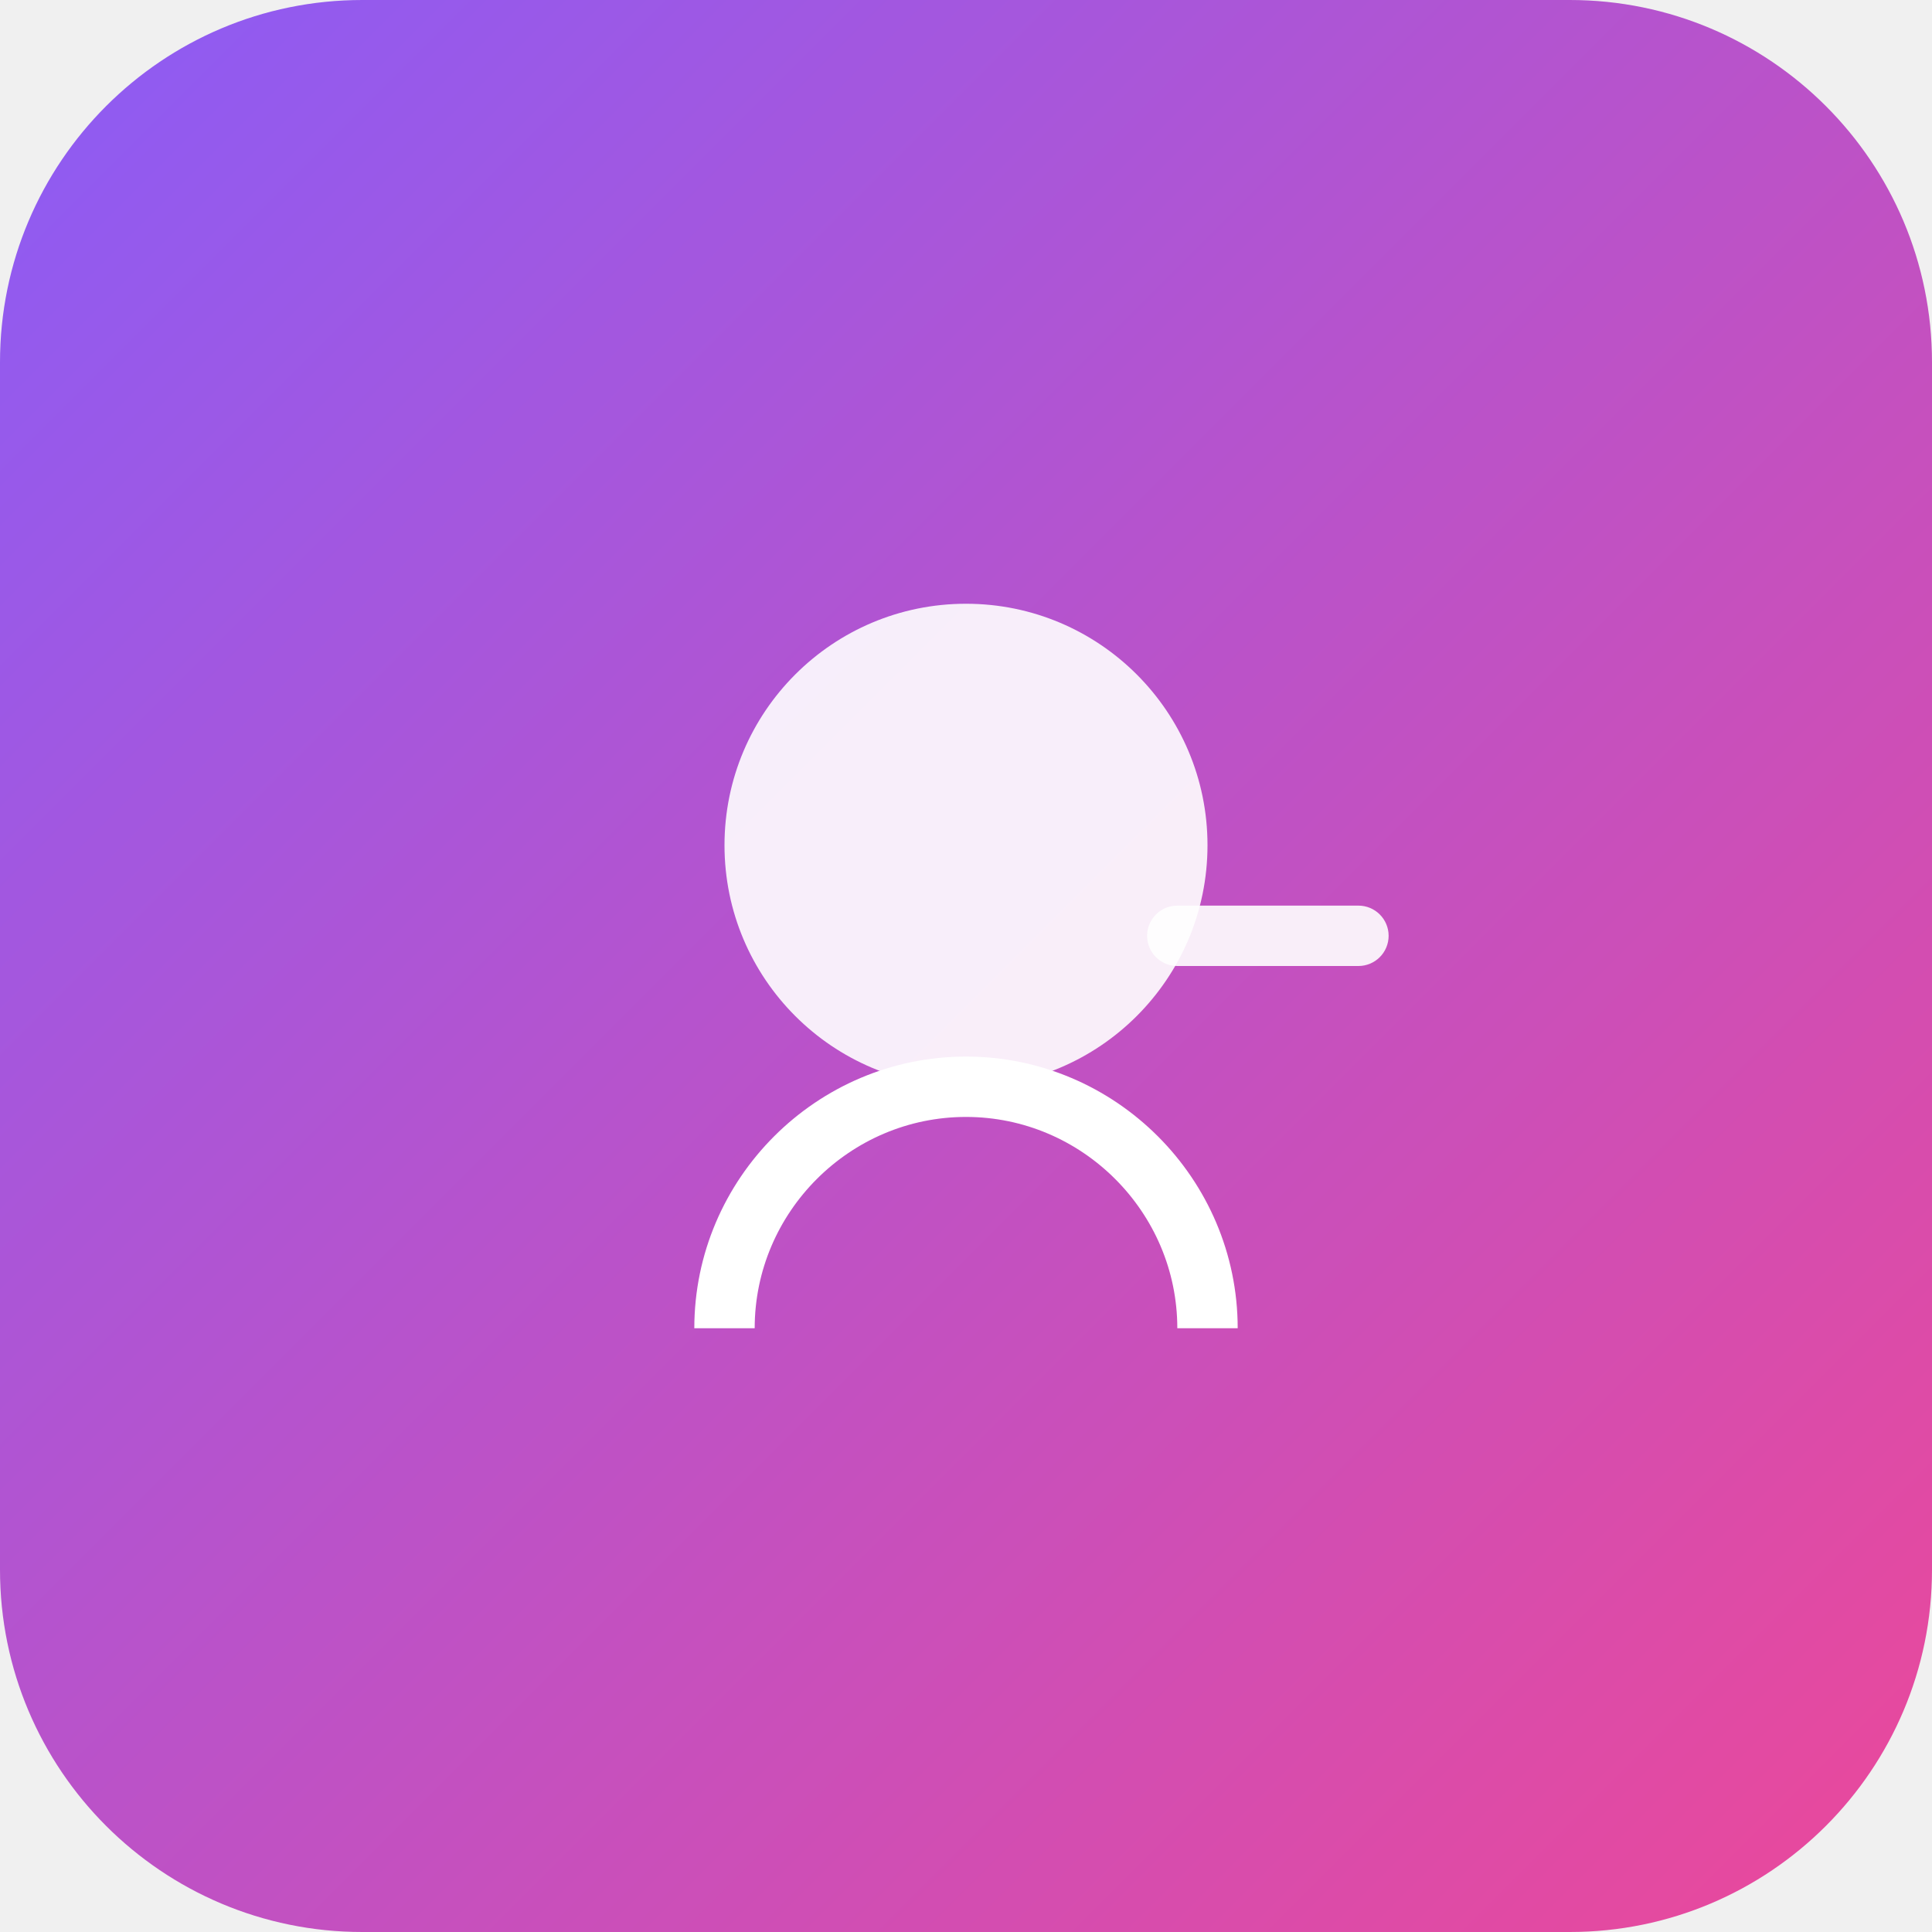
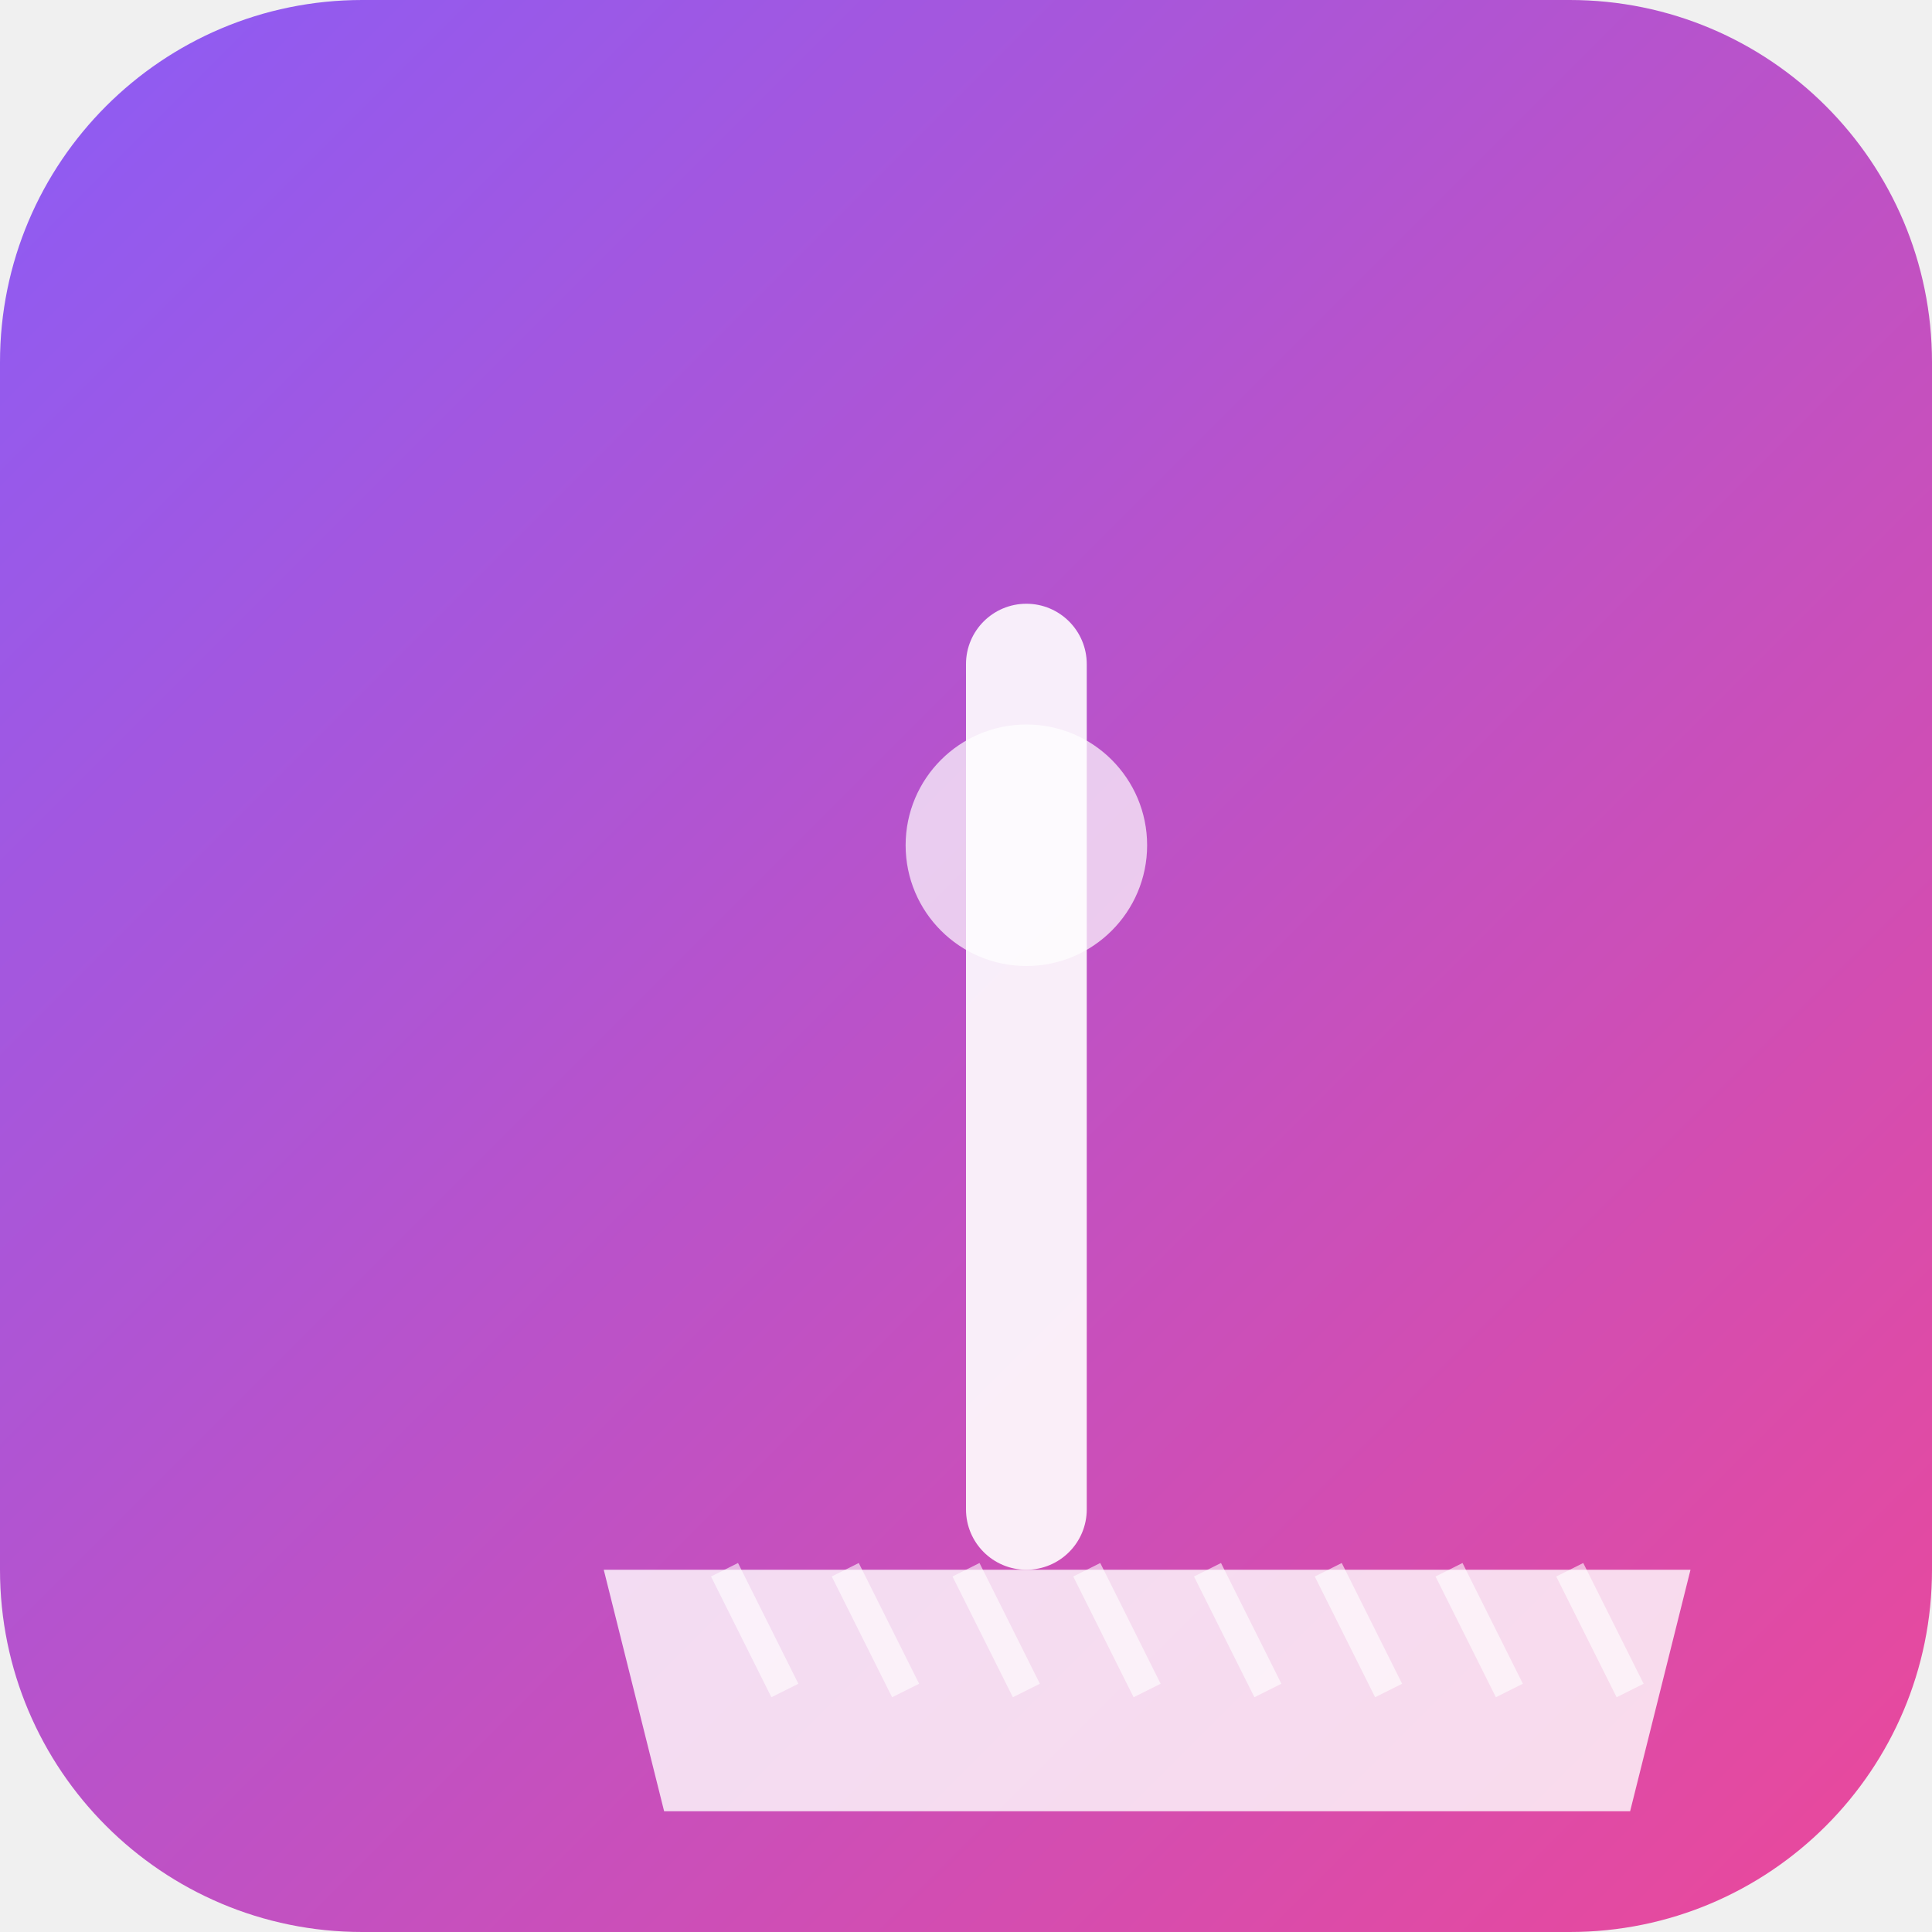
<svg xmlns="http://www.w3.org/2000/svg" width="64" height="64" viewBox="0 0 64 64" fill="none">
  <rect width="64" height="64" rx="12" fill="url(#gradient)" />
  <defs>
    <linearGradient id="gradient" x1="0%" y1="0%" x2="100%" y2="100%">
      <stop offset="0%" style="stop-color:#8B5CF6;stop-opacity:1" />
      <stop offset="100%" style="stop-color:#EC4899;stop-opacity:1" />
    </linearGradient>
  </defs>
-   <g transform="translate(16, 16)">
-     <circle cx="16" cy="12" r="8" fill="white" opacity="0.9" />
-     <path d="M8 28c0-4.4 3.6-8 8-8s8 3.6 8 8" stroke="white" stroke-width="2" fill="none" />
-     <rect x="22" y="14" width="8" height="2" rx="1" fill="white" opacity="0.9" />
+   <g transform="translate(12, 12)">
+     <rect x="20" y="8" width="4" height="32" rx="2" fill="white" opacity="0.9" />
+     <path d="M8 40 L44 40 L42 48 L10 48 Z" fill="white" opacity="0.8" />
+     <path d="M12 40 L14 44 M16 40 L18 44 M20 40 L22 44 M24 40 L26 44 M28 40 L30 44 M32 40 L34 44 M36 40 L38 44 M40 40 L42 44" stroke="white" stroke-width="1" opacity="0.6" />
+     <rect x="18" y="12" width="8" height="8" rx="4" fill="white" opacity="0.7" />
  </g>
</svg>
